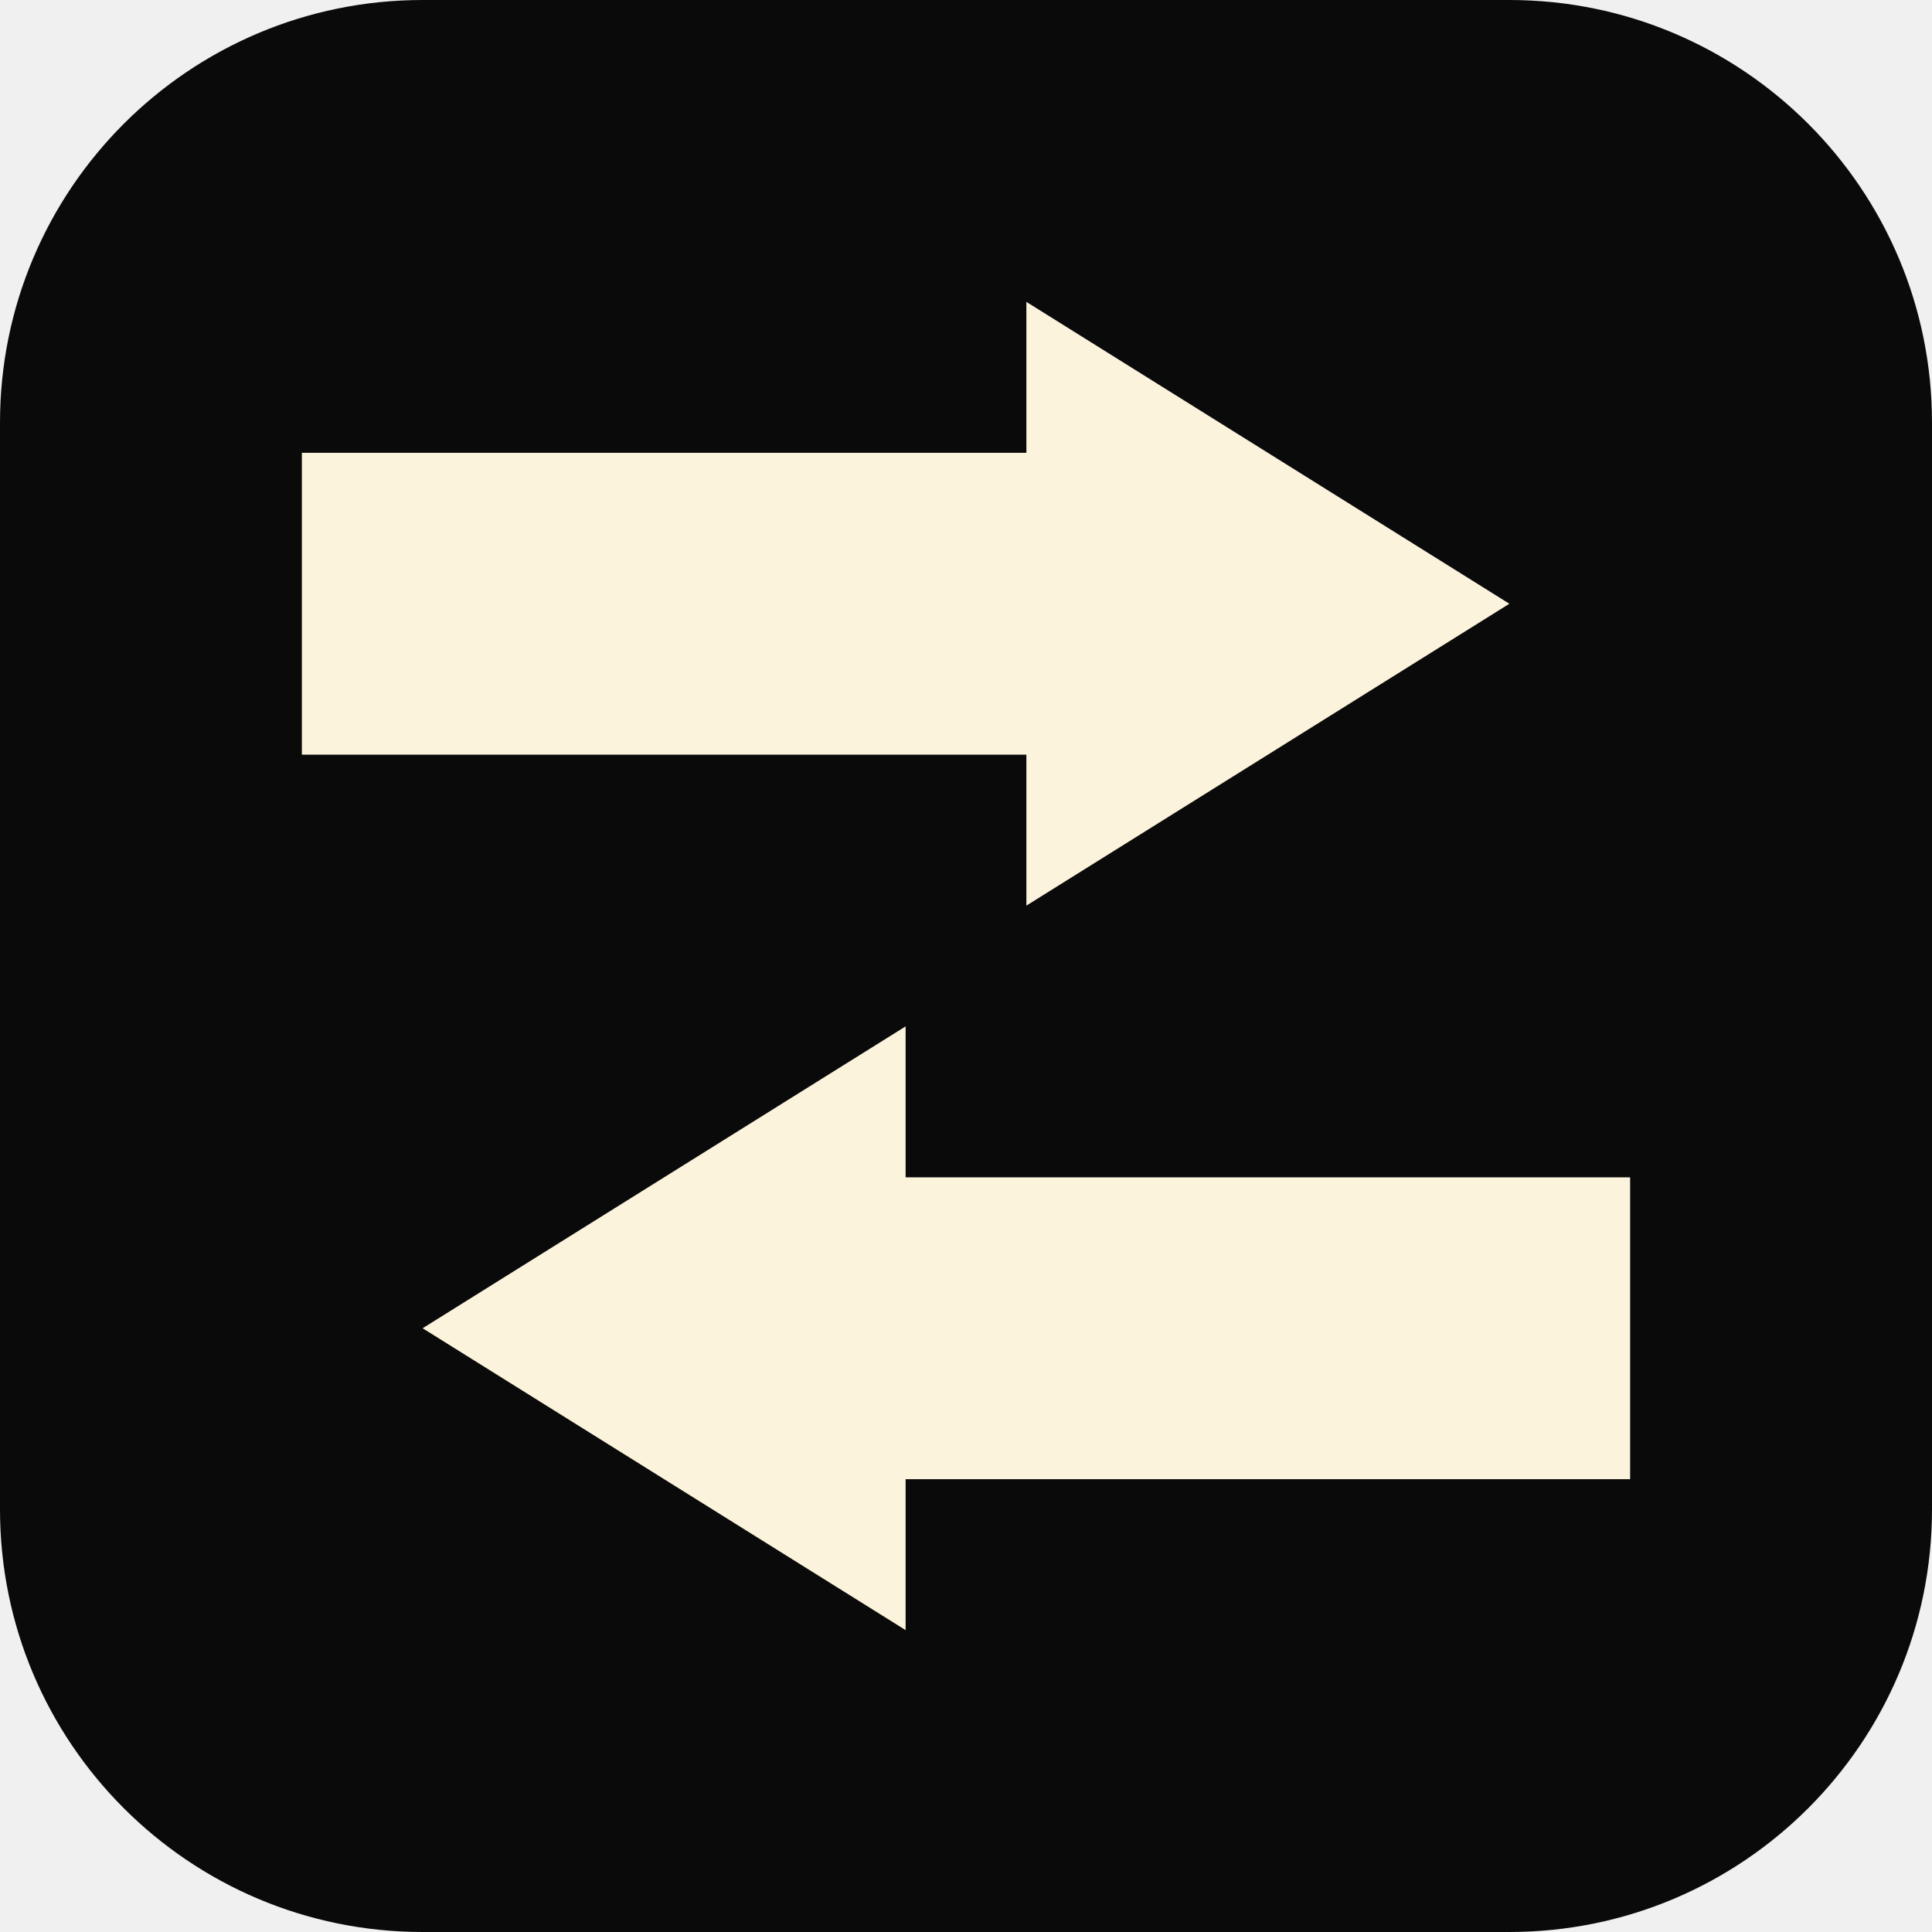
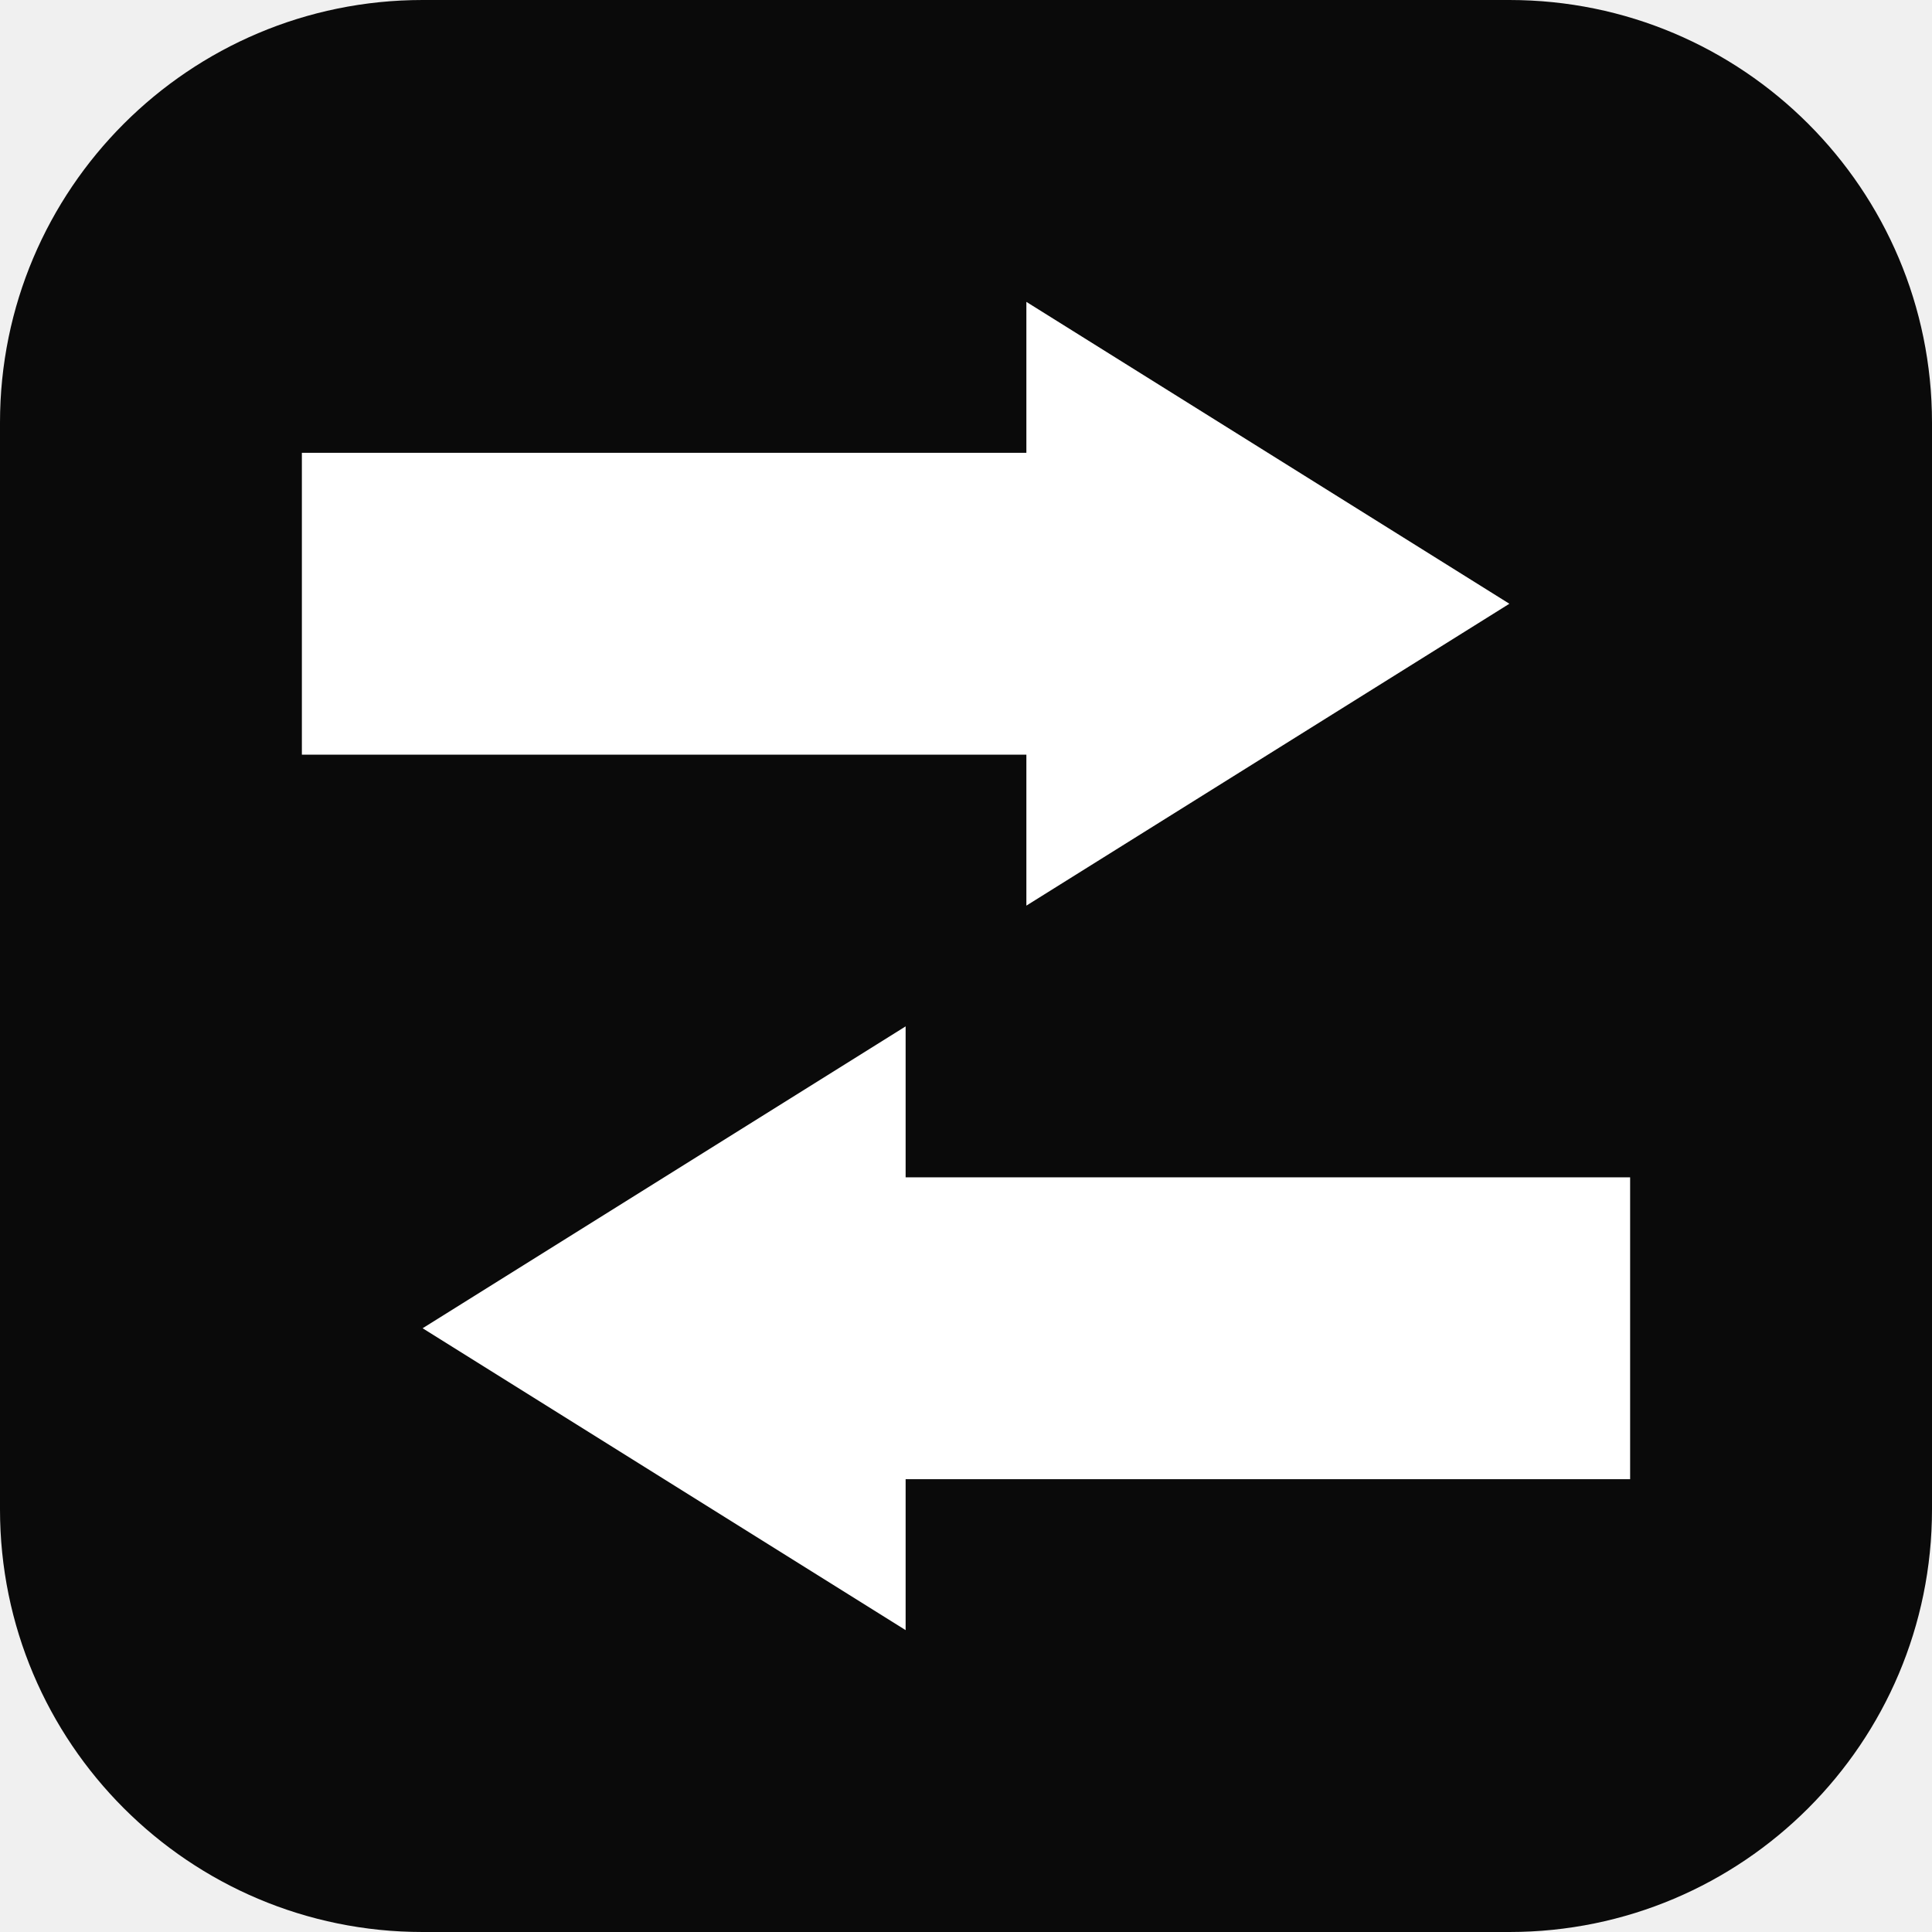
<svg xmlns="http://www.w3.org/2000/svg" viewBox="0 0 32 32">
  <rect width="32" height="32" rx="7" fill="#0A0A0A" />
-   <path d="M25 10 L17 15 L17 12.5 L5 12.5 L5 7.5 L17 7.5 L17 5 Z" fill="#FBF3DC" />
-   <path d="M7 22 L15 17 L15 19.5 L27 19.5 L27 24.5 L15 24.5 L15 27 Z" fill="#FBF3DC" />
+   <path d="M25 10 L17 15 L17 12.5 L5 12.5 L5 7.5 L17 7.5 L17 5 Z" fill="#FFFFFF" />
+   <path d="M7 22 L15 17 L15 19.5 L27 19.5 L27 24.5 L15 24.5 L15 27 Z" fill="#FFFFFF" />
</svg>
